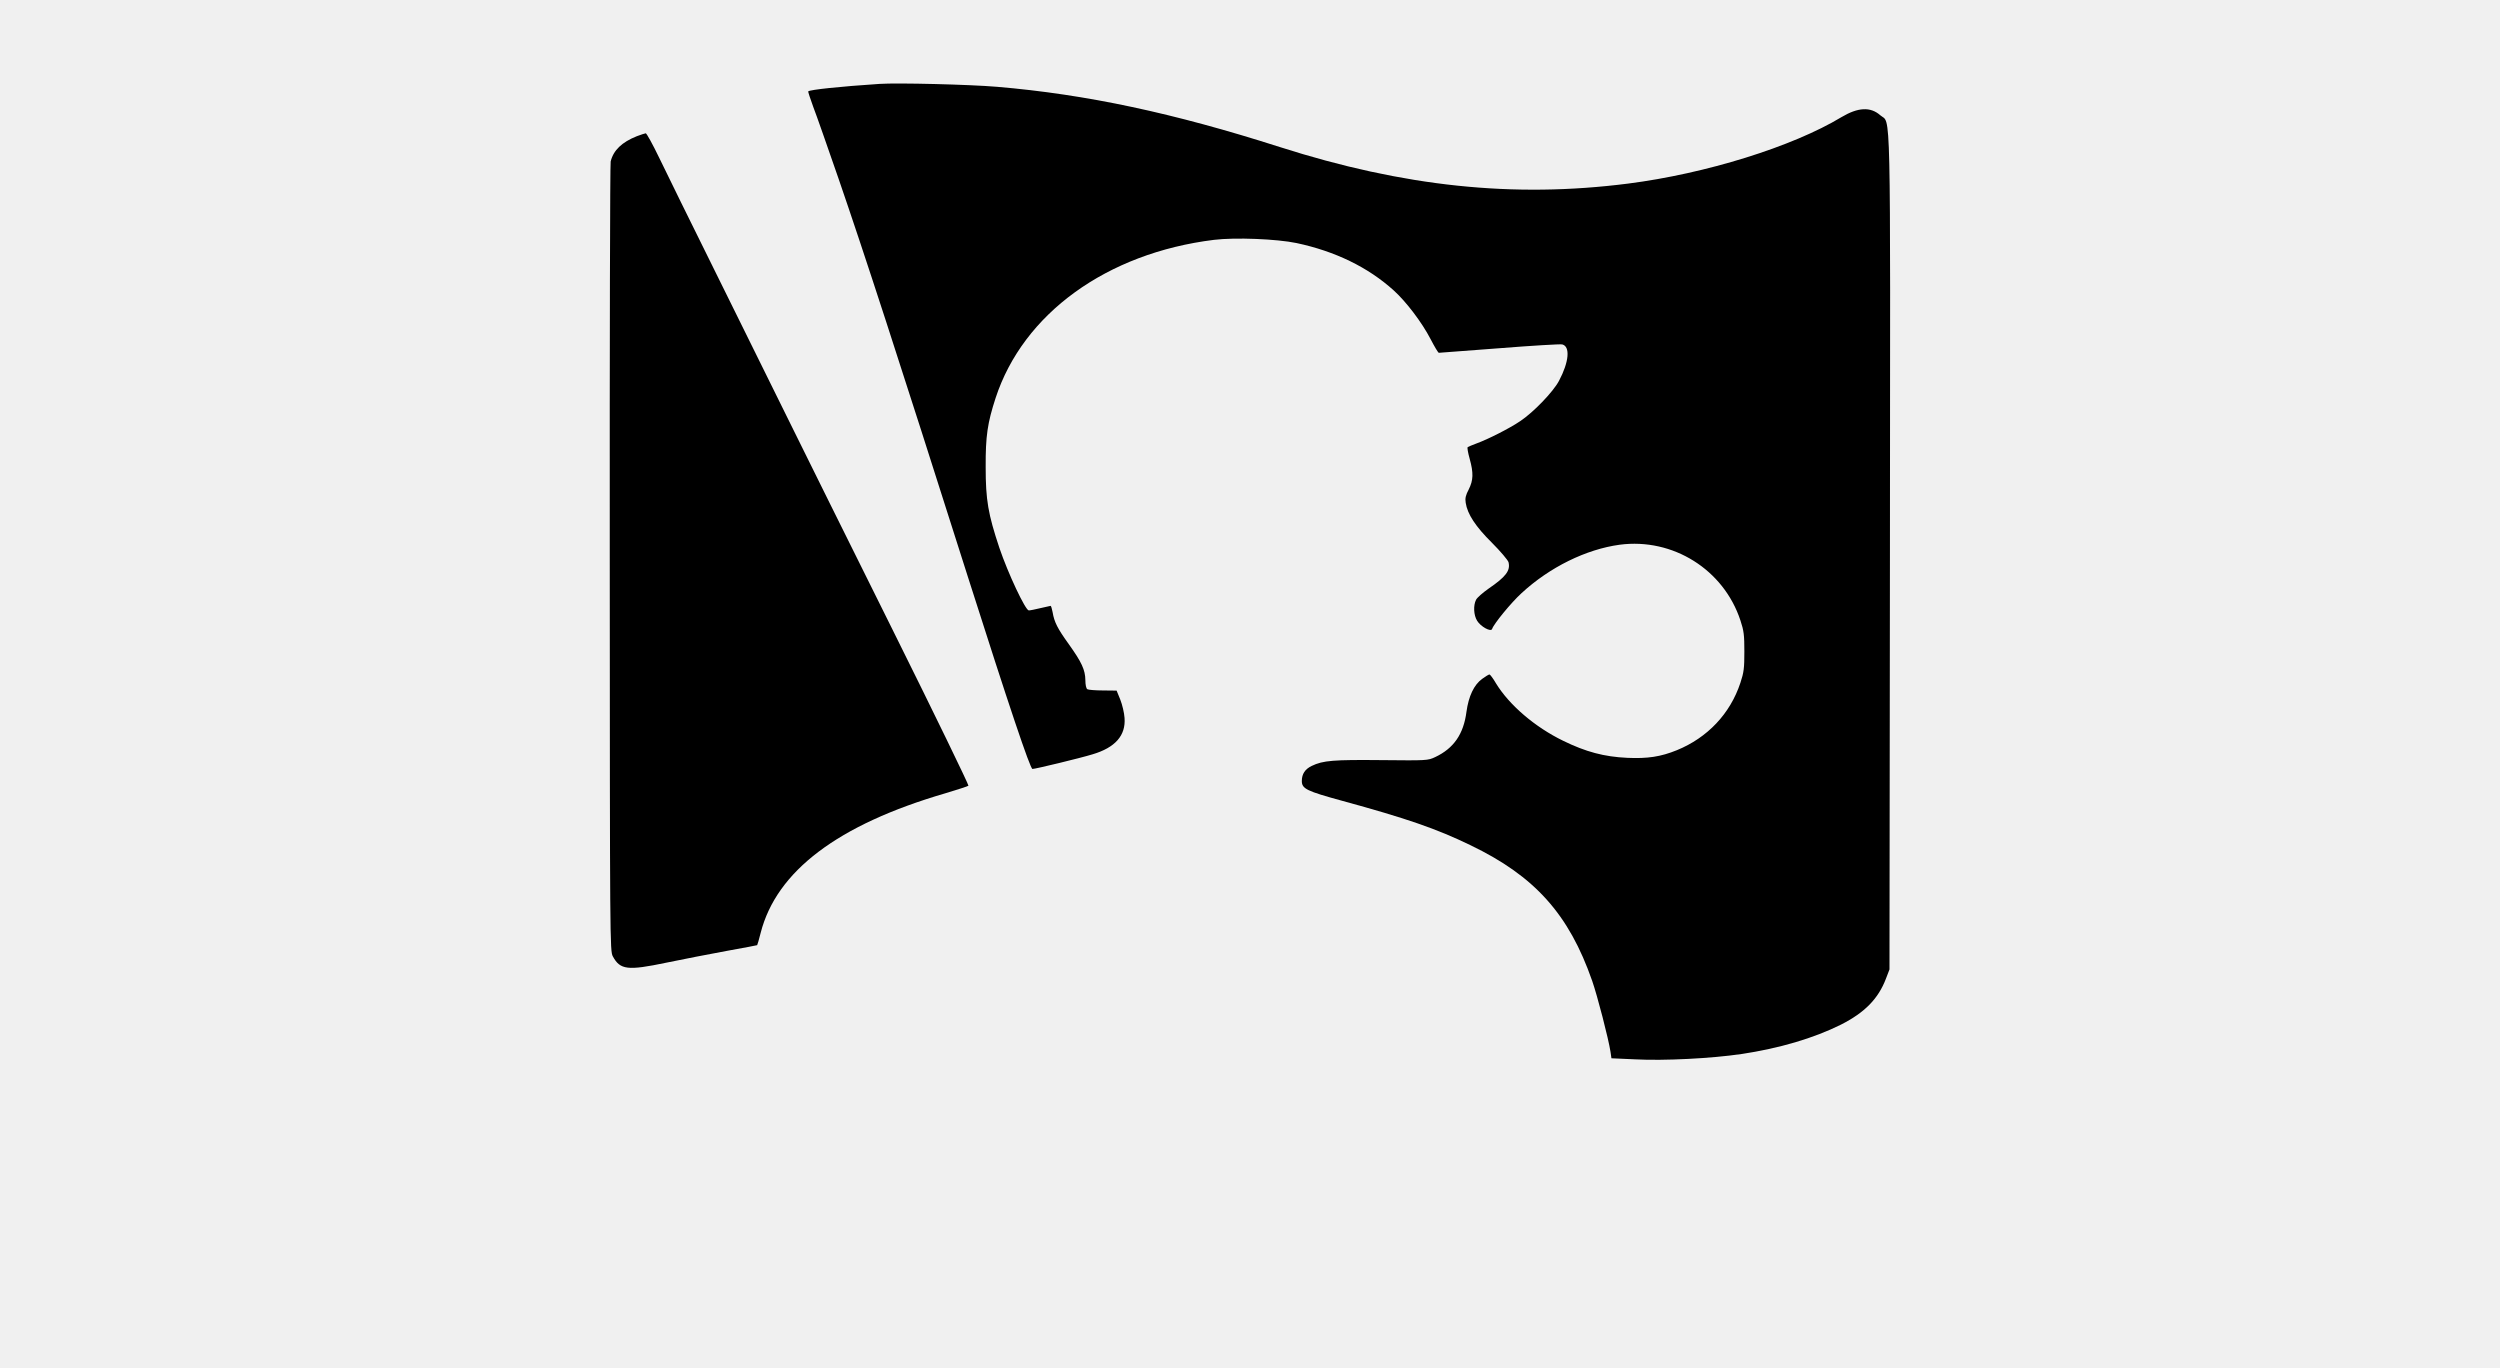
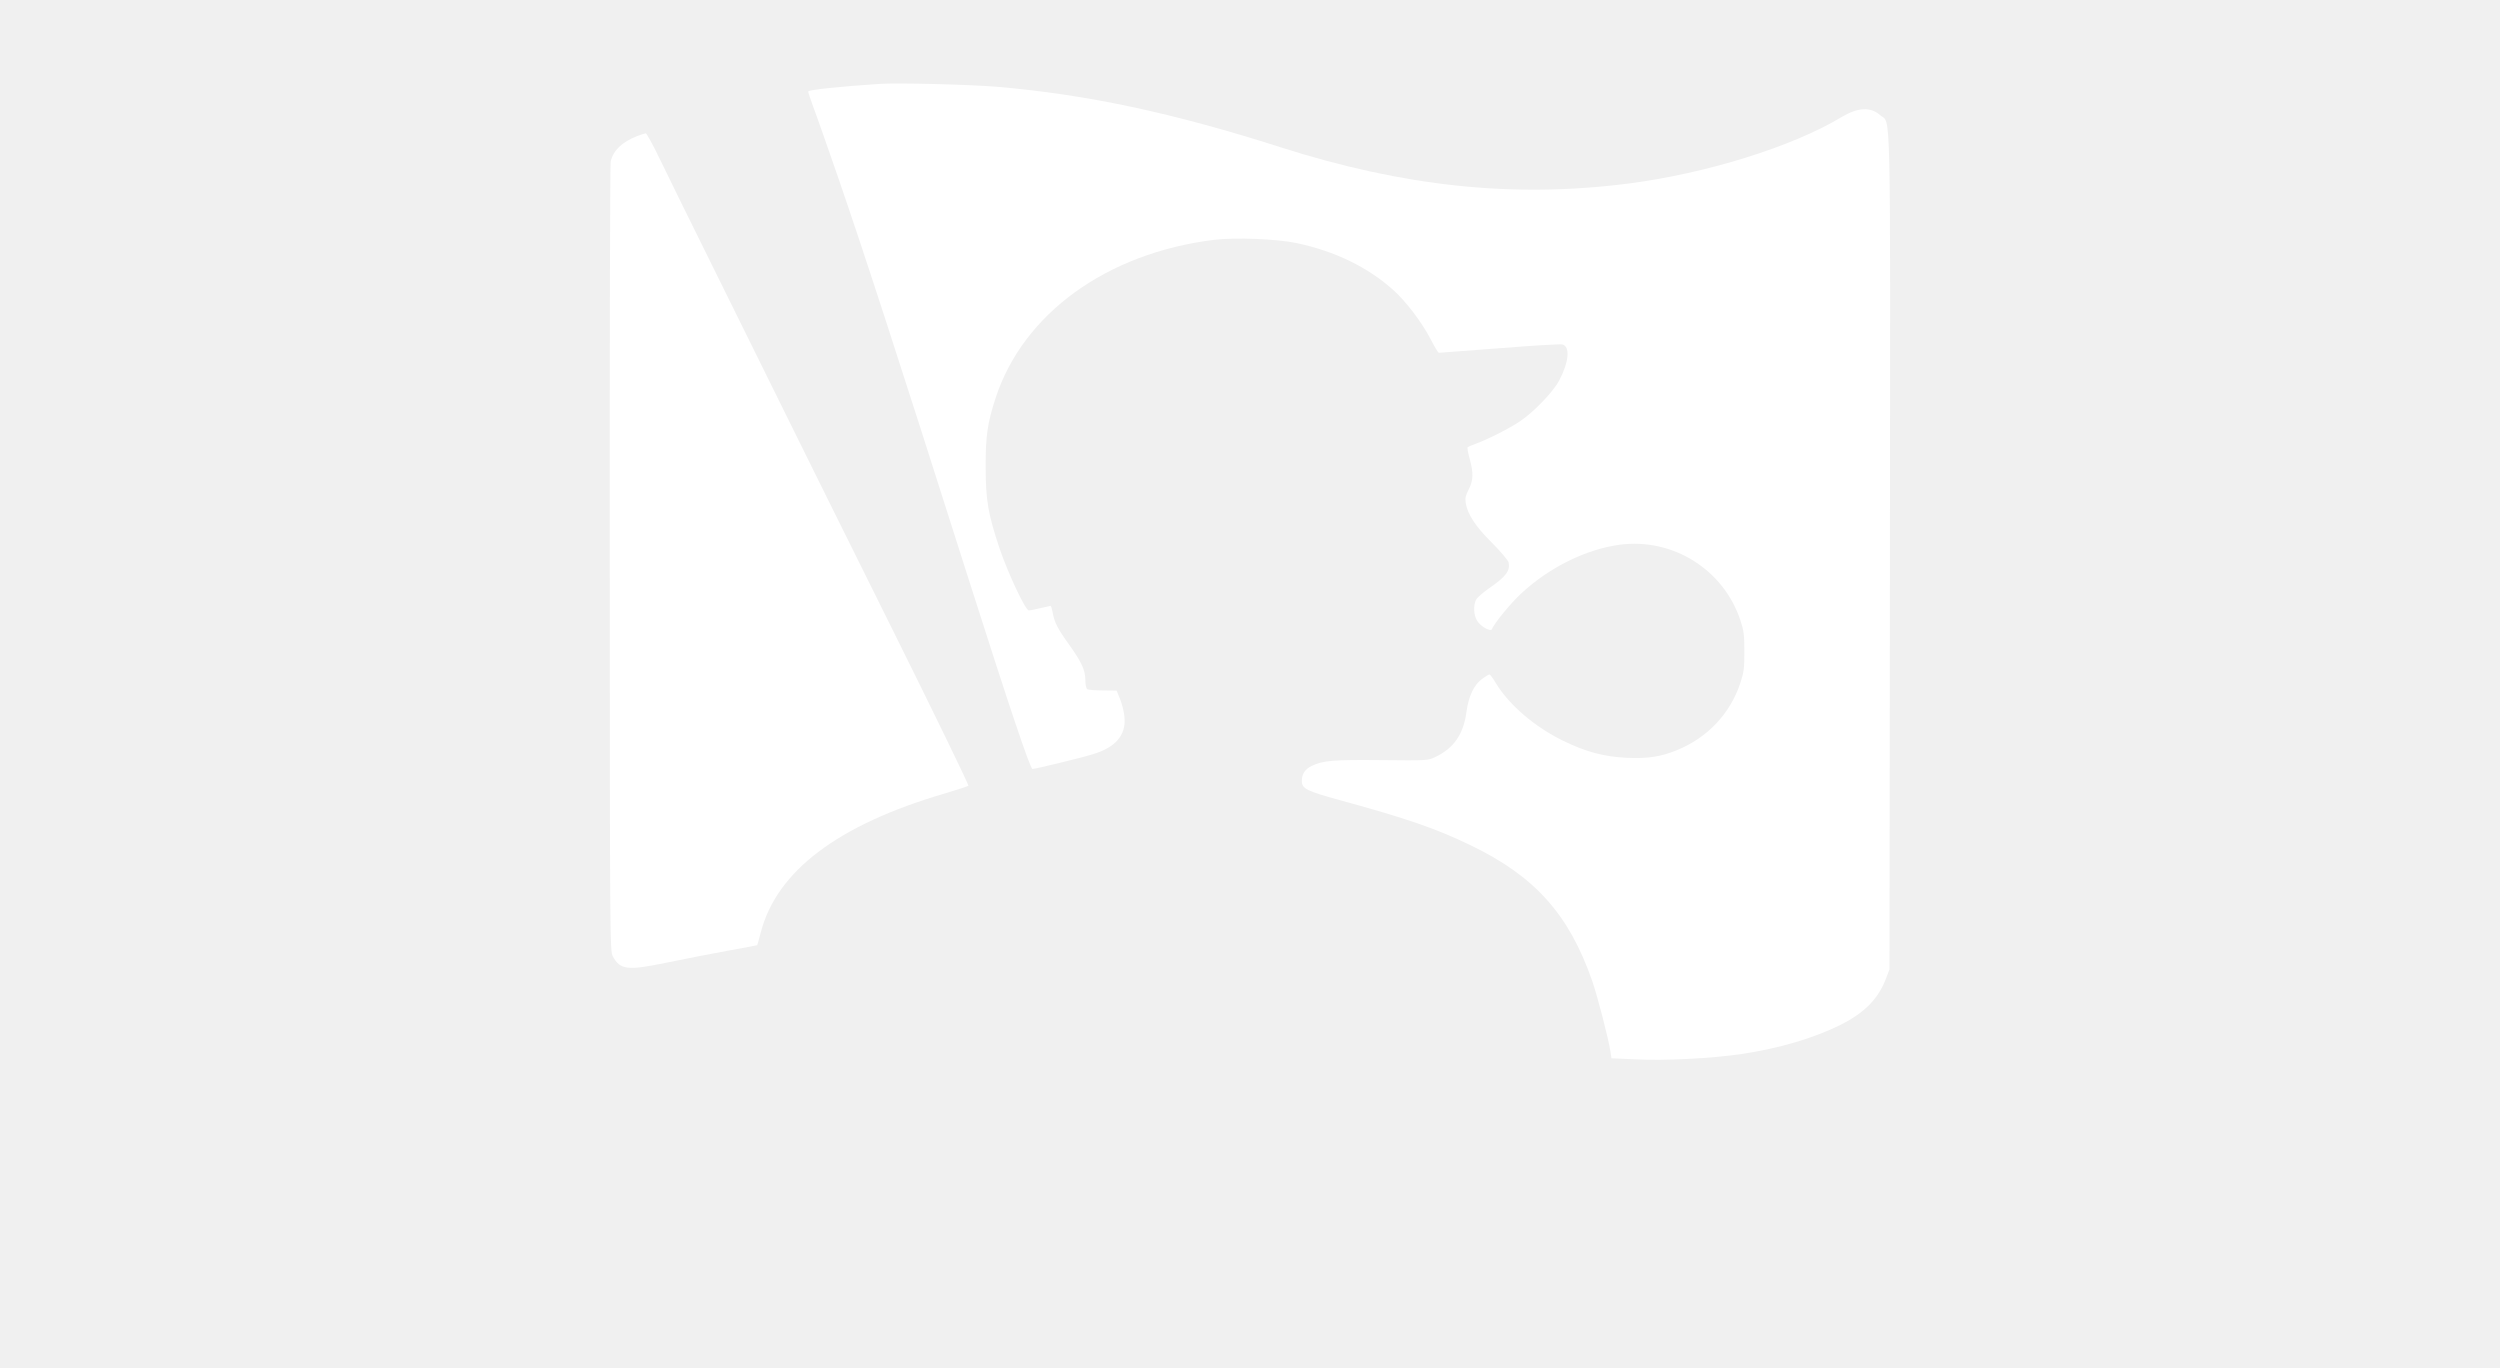
<svg xmlns="http://www.w3.org/2000/svg" version="1.0" width="640pt" height="350pt" viewBox="0 0 1640 788" preserveAspectRatio="xMidYMid meet">
-   <g transform="translate(0,788) scale(0.1,-0.1)" fill="#000000" stroke="none">
+   <g transform="translate(0,788) scale(0.1,-0.1)" fill="white" stroke="none">
    <path d="M5770 7874 c-259 -17 -457 -38 -468 -49 -2 -2 13 -47 33 -102 21 -54 95 -266 166 -471 168 -488 382 -1144 850 -2617 268 -841 407 -1255 422 -1255 19 0 313 71 394 96 149 44 219 124 210 239 -2 33 -15 87 -28 120 l-24 59 -90 1 c-49 0 -96 4 -102 8 -8 5 -13 30 -13 60 -1 67 -24 117 -109 236 -74 103 -95 144 -106 210 -4 22 -10 41 -13 41 -4 -1 -34 -7 -67 -15 -33 -8 -67 -15 -76 -15 -22 0 -136 242 -193 410 -74 222 -90 314 -90 530 -1 204 12 290 65 453 181 554 729 951 1433 1038 139 17 411 6 541 -21 254 -54 470 -159 638 -311 81 -73 185 -210 241 -318 26 -50 50 -91 55 -91 4 0 183 14 397 30 214 17 399 28 412 25 54 -13 45 -115 -21 -239 -38 -72 -167 -206 -254 -264 -69 -47 -213 -120 -288 -147 -27 -10 -53 -21 -57 -24 -4 -3 2 -37 13 -76 26 -94 24 -141 -6 -201 -20 -38 -25 -58 -20 -88 11 -74 65 -156 172 -262 56 -56 105 -114 109 -128 13 -55 -17 -95 -131 -173 -38 -27 -75 -59 -82 -73 -19 -37 -16 -101 7 -138 23 -38 90 -75 98 -54 11 34 126 174 193 235 185 171 424 288 644 318 349 46 682 -163 792 -496 23 -69 26 -97 26 -205 0 -108 -3 -136 -26 -205 -67 -203 -216 -360 -417 -442 -106 -43 -192 -56 -325 -50 -152 7 -272 39 -421 112 -185 90 -353 234 -440 376 -19 33 -39 59 -43 59 -5 0 -26 -13 -48 -29 -54 -39 -89 -114 -103 -216 -19 -147 -84 -240 -205 -297 -49 -23 -54 -23 -352 -20 -315 3 -384 -2 -458 -38 -44 -21 -65 -53 -65 -99 0 -51 31 -66 265 -130 421 -115 618 -183 841 -291 422 -203 646 -452 799 -891 34 -98 106 -375 120 -465 l6 -42 157 -7 c189 -10 500 6 696 35 248 37 475 104 653 193 156 79 245 170 295 302 l23 60 3 2735 c3 3033 7 2807 -63 2868 -64 57 -146 53 -255 -12 -321 -194 -891 -371 -1400 -436 -752 -96 -1472 -20 -2285 240 -697 223 -1266 345 -1855 395 -176 15 -653 27 -770 19z" />
    <path d="M4178 7531 c-98 -39 -154 -92 -172 -166 -4 -16 -7 -1188 -6 -2604 1 -2519 1 -2574 20 -2610 48 -89 97 -95 350 -42 107 22 285 57 395 77 110 20 201 37 202 38 2 2 12 38 23 81 104 405 506 709 1210 915 80 24 148 46 153 50 4 3 -220 465 -499 1026 -279 560 -586 1181 -684 1379 -98 198 -310 628 -472 955 -162 327 -330 668 -373 758 -43 89 -83 162 -89 162 -6 -1 -32 -9 -58 -19z" />
  </g>
</svg>
